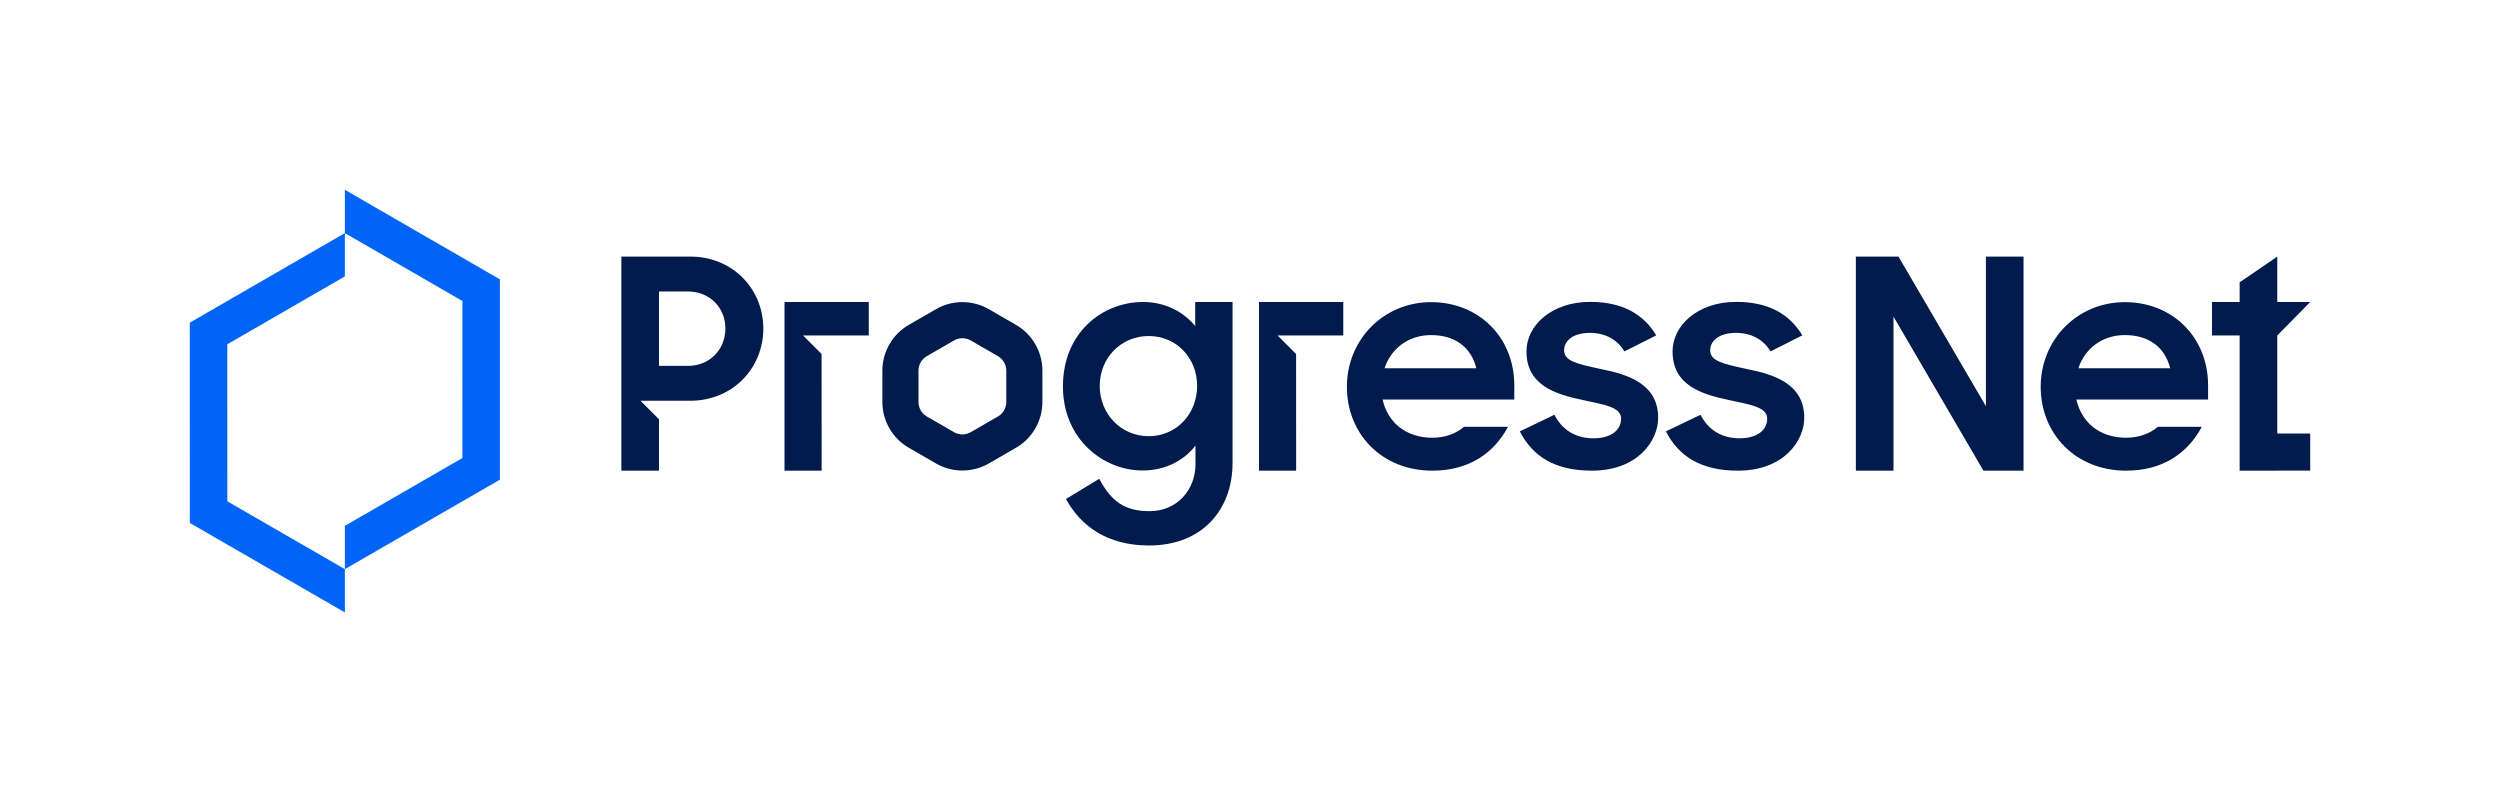
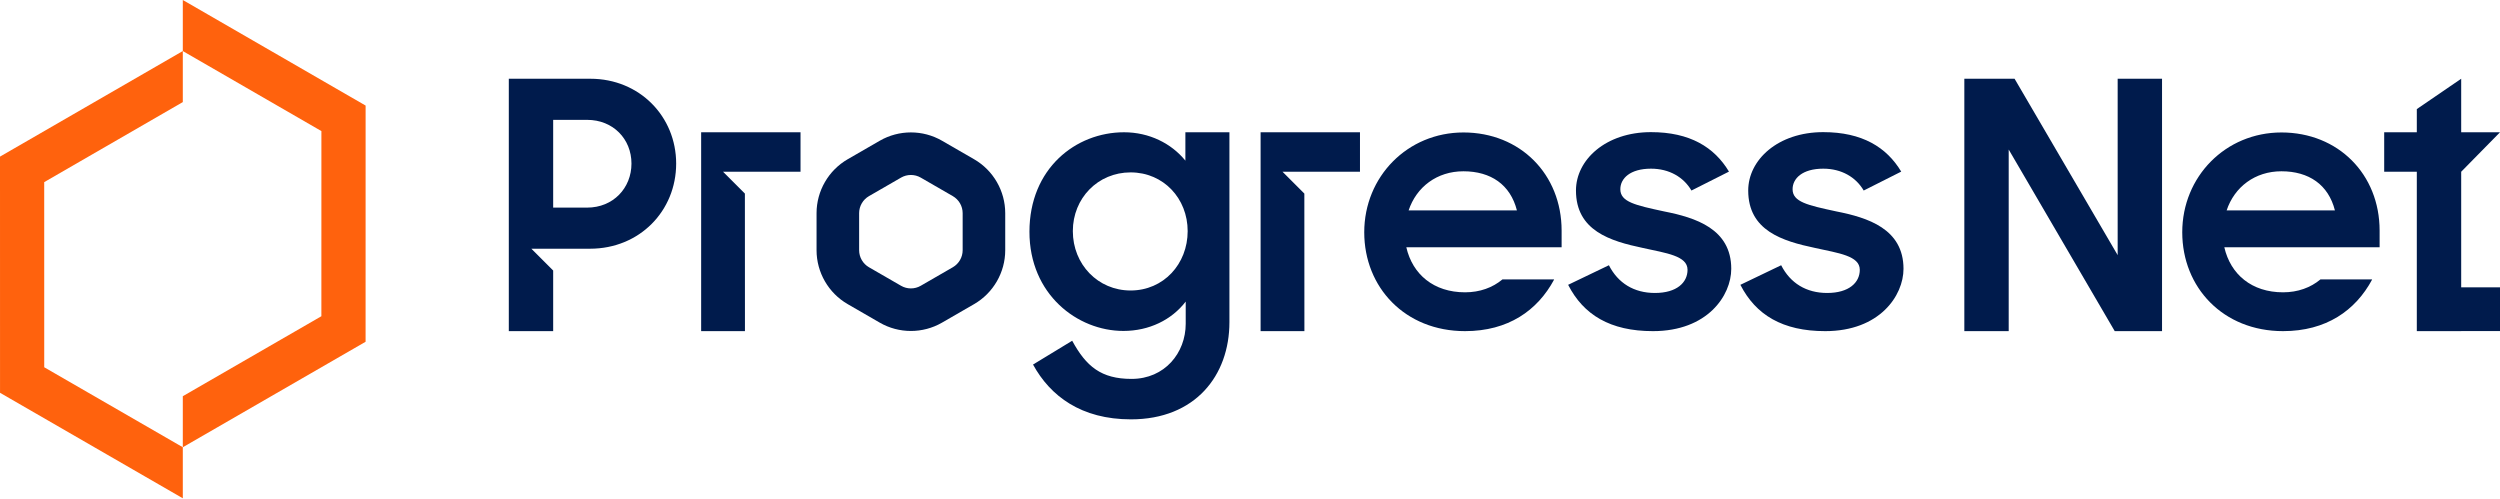
- <svg xmlns="http://www.w3.org/2000/svg" xmlns:xlink="http://www.w3.org/1999/xlink" id="Layer_1" data-name="Layer 1" viewBox="0 0 658.555 211.329">
-   <g id="logoMark">
-     <a xlink:href="65.7078431372549">
-       <polygon id="logoMark_PathItem_" data-name="logoMark &amp;lt;PathItem&amp;gt;" points="90.862 50.011 90.843 50 90.843 61.406 121.809 79.289 121.803 120.652 90.843 138.521 90.843 149.926 131.612 126.396 131.68 126.356 131.686 73.588 90.862 50.011" style="fill: #0065f7;" />
+ <svg xmlns="http://www.w3.org/2000/svg" xmlns:xlink="http://www.w3.org/1999/xlink" id="Layer_1" data-name="Layer 1" viewBox="0 0 558.555 111.329" version="1.1" width="558.555" height="111.329">
+   <defs id="defs5" />
+   <g id="logoMark" style="fill:#ff620d;fill-opacity:1" transform="translate(-50,-50)">
+     <a xlink:href="65.7078431372549" id="a1" style="fill:#ff620d;fill-opacity:1">
+       <polygon id="logoMark_PathItem_" data-name="logoMark &amp;lt;PathItem&amp;gt;" points="90.843,61.406 121.809,79.289 121.803,120.652 90.843,138.521 90.843,149.926 131.612,126.396 131.68,126.356 131.686,73.588 90.862,50.011 90.843,50 " style="fill:#ff620d;fill-opacity:1" />
    </a>
-     <a xlink:href="65.7078431372549">
-       <polygon id="logoMark_PathItem_-2" data-name="logoMark &amp;lt;PathItem&amp;gt;" points="90.843 61.403 90.825 61.414 50 84.992 50.006 137.76 50.075 137.799 90.843 161.329 90.843 149.924 59.883 132.055 59.878 90.692 90.843 72.809 90.843 61.403" style="fill: #0065f7;" />
+     <a xlink:href="65.7078431372549" id="a2" style="fill:#ff620d;fill-opacity:1">
+       <polygon id="logoMark_PathItem_-2" data-name="logoMark &amp;lt;PathItem&amp;gt;" points="50,84.992 50.006,137.76 50.075,137.799 90.843,161.329 90.843,149.924 59.883,132.055 59.878,90.692 90.843,72.809 90.843,61.403 90.825,61.414 " style="fill:#ff620d;fill-opacity:1" />
    </a>
  </g>
-   <g id="type">
-     <path id="type_CompoundPathItem_" data-name="type &amp;lt;CompoundPathItem&amp;gt;" d="m488.875,67.593h11.225l23.033,39.408v-39.408h9.913v56.39h-10.57l-23.688-40.573v40.573h-9.913v-56.39Z" style="fill: #001b4c;" />
-     <a xlink:href="90.3870588235294">
-       <polygon id="type_PathItem_" data-name="type &amp;lt;PathItem&amp;gt;" points="599.884 88.371 608.555 79.551 599.884 79.551 599.884 67.593 589.969 74.373 589.969 79.551 582.681 79.551 582.681 88.371 589.969 88.371 589.969 114.197 589.969 114.197 589.969 123.983 589.969 123.983 589.969 123.983 599.884 123.983 599.884 123.973 608.555 123.964 608.555 114.197 599.884 114.197 599.884 88.371 599.884 88.371" style="fill: #001b4c;" />
+   <g id="type" transform="translate(-50,-50)">
+     <path id="type_CompoundPathItem_" data-name="type &amp;lt;CompoundPathItem&amp;gt;" d="m 488.875,67.593 h 11.225 l 23.033,39.408 V 67.593 h 9.913 v 56.39 H 522.476 L 498.788,83.41 v 40.573 h -9.913 V 67.593 Z" style="fill:#001b4c" />
+     <a xlink:href="90.3870588235294" id="a3">
+       <polygon id="type_PathItem_" data-name="type &amp;lt;PathItem&amp;gt;" points="599.884,79.551 599.884,67.593 589.969,74.373 589.969,79.551 582.681,79.551 582.681,88.371 589.969,88.371 589.969,114.197 589.969,114.197 589.969,123.983 589.969,123.983 589.969,123.983 599.884,123.983 599.884,123.973 608.555,123.964 608.555,114.197 599.884,114.197 599.884,88.371 608.555,79.551 " style="fill:#001b4c" />
    </a>
-     <path id="type_CompoundPathItem_-2" data-name="type &amp;lt;CompoundPathItem&amp;gt;" d="m559.722,79.595c-12.465,0-22.159,9.839-22.159,22.303,0,12.317,9.112,22.084,22.521,22.084,9.622,0,16.182-4.592,19.899-11.516l-.075-.043h-11.466c-2.19,1.831-5.036,2.886-8.359,2.886-6.996,0-11.734-4.008-13.12-10.058h34.695v-3.719c0-12.608-9.257-21.938-21.938-21.938Zm-12.246,17.419c1.749-5.248,6.341-8.746,12.246-8.746,6.122,0,10.495,2.989,11.953,8.746h-24.199Z" style="fill: #001b4c;" />
-     <path id="type_CompoundPathItem_-3" data-name="type &amp;lt;CompoundPathItem&amp;gt;" d="m400.356,113.634l9.11-4.374c2.041,4.008,5.612,6.196,10.277,6.196,4.884,0,7.29-2.332,7.29-5.175,0-3.135-4.738-3.717-9.986-4.884-7.288-1.531-14.942-3.863-14.942-12.828,0-6.852,6.633-13.047,16.764-13.047,8.675,0,14.141,3.352,17.421,8.819l-8.382,4.228c-1.749-2.989-4.956-4.884-9.039-4.884-4.665,0-6.851,2.186-6.851,4.592,0,2.843,3.353,3.572,9.767,4.957,6.997,1.385,15.015,3.862,15.015,12.828,0,5.977-5.32,13.921-17.492,13.921-9.549,0-15.526-3.644-18.952-10.349Z" style="fill: #001b4c;" />
-     <path id="type_CompoundPathItem_-4" data-name="type &amp;lt;CompoundPathItem&amp;gt;" d="m438.839,113.634l9.112-4.374c2.041,4.008,5.612,6.196,10.277,6.196,4.883,0,7.29-2.332,7.29-5.175,0-3.135-4.738-3.717-9.986-4.884-7.29-1.531-14.942-3.863-14.942-12.828,0-6.852,6.632-13.047,16.764-13.047,8.673,0,14.139,3.352,17.421,8.819l-8.382,4.228c-1.749-2.989-4.957-4.884-9.039-4.884-4.665,0-6.851,2.186-6.851,4.592,0,2.843,3.352,3.572,9.766,4.957,6.999,1.385,15.015,3.862,15.015,12.828,0,5.977-5.32,13.921-17.492,13.921-9.549,0-15.524-3.644-18.952-10.349Z" style="fill: #001b4c;" />
-     <a xlink:href="90.3870588235294">
-       <polygon id="type_PathItem_-2" data-name="type &amp;lt;PathItem&amp;gt;" points="216.419 79.551 206.652 79.551 206.652 79.551 206.652 88.391 206.652 88.391 206.652 123.983 216.438 123.983 216.425 93.252 211.545 88.372 228.855 88.372 228.855 79.551 216.419 79.551" style="fill: #001b4c;" />
+     <path id="type_CompoundPathItem_-2" data-name="type &amp;lt;CompoundPathItem&amp;gt;" d="m 559.722,79.595 c -12.465,0 -22.159,9.839 -22.159,22.303 0,12.317 9.112,22.084 22.521,22.084 9.622,0 16.182,-4.592 19.899,-11.516 l -0.075,-0.043 h -11.466 c -2.19,1.831 -5.036,2.886 -8.359,2.886 -6.996,0 -11.734,-4.008 -13.12,-10.058 h 34.695 v -3.719 c 0,-12.608 -9.257,-21.938 -21.938,-21.938 z m -12.246,17.419 c 1.749,-5.248 6.341,-8.746 12.246,-8.746 6.122,0 10.495,2.989 11.953,8.746 h -24.199 z" style="fill:#001b4c" />
+     <path id="type_CompoundPathItem_-3" data-name="type &amp;lt;CompoundPathItem&amp;gt;" d="m 400.356,113.634 9.11,-4.374 c 2.041,4.008 5.612,6.196 10.277,6.196 4.884,0 7.29,-2.332 7.29,-5.175 0,-3.135 -4.738,-3.717 -9.986,-4.884 -7.288,-1.531 -14.942,-3.863 -14.942,-12.828 0,-6.852 6.633,-13.047 16.764,-13.047 8.675,0 14.141,3.352 17.421,8.819 l -8.382,4.228 c -1.749,-2.989 -4.956,-4.884 -9.039,-4.884 -4.665,0 -6.851,2.186 -6.851,4.592 0,2.843 3.353,3.572 9.767,4.957 6.997,1.385 15.015,3.862 15.015,12.828 0,5.977 -5.32,13.921 -17.492,13.921 -9.549,0 -15.526,-3.644 -18.952,-10.349 z" style="fill:#001b4c" />
+     <path id="type_CompoundPathItem_-4" data-name="type &amp;lt;CompoundPathItem&amp;gt;" d="m 438.839,113.634 9.112,-4.374 c 2.041,4.008 5.612,6.196 10.277,6.196 4.883,0 7.29,-2.332 7.29,-5.175 0,-3.135 -4.738,-3.717 -9.986,-4.884 -7.29,-1.531 -14.942,-3.863 -14.942,-12.828 0,-6.852 6.632,-13.047 16.764,-13.047 8.673,0 14.139,3.352 17.421,8.819 l -8.382,4.228 c -1.749,-2.989 -4.957,-4.884 -9.039,-4.884 -4.665,0 -6.851,2.186 -6.851,4.592 0,2.843 3.352,3.572 9.766,4.957 6.999,1.385 15.015,3.862 15.015,12.828 0,5.977 -5.32,13.921 -17.492,13.921 -9.549,0 -15.524,-3.644 -18.952,-10.349 z" style="fill:#001b4c" />
+     <a xlink:href="90.3870588235294" id="a4">
+       <polygon id="type_PathItem_-2" data-name="type &amp;lt;PathItem&amp;gt;" points="206.652,79.551 206.652,88.391 206.652,88.391 206.652,123.983 216.438,123.983 216.425,93.252 211.545,88.372 228.855,88.372 228.855,79.551 216.419,79.551 206.652,79.551 " style="fill:#001b4c" />
    </a>
-     <a xlink:href="90.3870588235294">
-       <polygon id="type_PathItem_-3" data-name="type &amp;lt;PathItem&amp;gt;" points="341.413 79.551 331.646 79.551 331.646 79.551 331.646 88.391 331.646 88.391 331.646 123.983 341.432 123.983 341.42 93.252 336.539 88.372 353.849 88.372 353.849 79.551 341.413 79.551" style="fill: #001b4c;" />
+     <a xlink:href="90.3870588235294" id="a5">
+       <polygon id="type_PathItem_-3" data-name="type &amp;lt;PathItem&amp;gt;" points="331.646,79.551 331.646,88.391 331.646,88.391 331.646,123.983 341.432,123.983 341.42,93.252 336.539,88.372 353.849,88.372 353.849,79.551 341.413,79.551 331.646,79.551 " style="fill:#001b4c" />
    </a>
-     <path id="type_CompoundPathItem_-5" data-name="type &amp;lt;CompoundPathItem&amp;gt;" d="m376.96,79.595c-12.464,0-22.158,9.839-22.158,22.303,0,12.317,9.111,22.084,22.522,22.084,9.621,0,16.181-4.592,19.899-11.516l-.075-.043h-11.466c-2.19,1.831-5.035,2.886-8.358,2.886-6.997,0-11.735-4.008-13.12-10.058h34.696v-3.719c0-12.608-9.258-21.938-21.94-21.938Zm-12.246,17.419c1.75-5.248,6.341-8.746,12.246-8.746,6.122,0,10.496,2.989,11.954,8.746h-24.199Z" style="fill: #001b4c;" />
-     <path id="type_CompoundPathItem_-6" data-name="type &amp;lt;CompoundPathItem&amp;gt;" d="m181.901,67.593h-18.222v56.39h9.912v-13.54l-4.875-4.875h4.88v0h8.231c11.079,0,19.243-8.455,19.243-19.023,0-10.497-8.164-18.952-19.17-18.952Zm-.729,28.792h-7.581v-19.607h7.581c5.831,0,9.912,4.299,9.912,9.767s-4.081,9.84-9.912,9.84Z" style="fill: #001b4c;" />
-     <path id="type_CompoundPathItem_-7" data-name="type &amp;lt;CompoundPathItem&amp;gt;" d="m314.914,117.379c-3.135,4.083-8.164,6.56-13.921,6.56-10.277,0-20.992-8.163-20.992-22.157,0-14.141,10.35-22.23,21.137-22.23,5.612,0,10.569,2.477,13.703,6.341v-6.34h9.84v42.42c0,11.953-7.653,21.72-22.012,21.72-11.079,0-18.003-5.175-21.867-12.245l8.747-5.32c3.134,5.757,6.487,8.527,13.266,8.527,7.434,0,12.099-5.83,12.099-12.317v-4.957Zm.437-15.743c0-7.288-5.394-13.12-12.755-13.12-7.289,0-12.901,5.759-12.901,13.12,0,7.434,5.612,13.266,12.901,13.266,7.361,0,12.755-5.905,12.755-13.266Z" style="fill: #001b4c;" />
-     <path id="type_CompoundPathItem_-8" data-name="type &amp;lt;CompoundPathItem&amp;gt;" d="m253.513,123.946c-2.404,0-4.807-.619-6.952-1.858l-7.174-4.142c-4.287-2.475-6.951-7.088-6.951-12.039v-8.285c0-4.951,2.664-9.564,6.951-12.039l7.175-4.142c4.287-2.475,9.614-2.477,13.902,0l7.175,4.142c4.287,2.475,6.951,7.088,6.951,12.039v8.285c0,4.951-2.664,9.564-6.951,12.039l-7.175,4.142c-2.143,1.239-4.547,1.858-6.95,1.858Zm-0-34.854c-.759,0-1.518.196-2.195.587l-7.174,4.141c-1.354.782-2.195,2.239-2.195,3.802v8.285c0,1.563.841,3.02,2.195,3.802l7.175,4.142c1.354.782,3.035.782,4.389,0l7.176-4.142c1.354-.782,2.195-2.239,2.195-3.802v-8.285c0-1.563-.841-3.02-2.195-3.802l-7.175-4.142c-.677-.39-1.436-.586-2.195-.586Z" style="fill: #001b4c;" />
+     <path id="type_CompoundPathItem_-5" data-name="type &amp;lt;CompoundPathItem&amp;gt;" d="m 376.96,79.595 c -12.464,0 -22.158,9.839 -22.158,22.303 0,12.317 9.111,22.084 22.522,22.084 9.621,0 16.181,-4.592 19.899,-11.516 l -0.075,-0.043 h -11.466 c -2.19,1.831 -5.035,2.886 -8.358,2.886 -6.997,0 -11.735,-4.008 -13.12,-10.058 h 34.696 v -3.719 c 0,-12.608 -9.258,-21.938 -21.94,-21.938 z M 364.714,97.015 c 1.75,-5.248 6.341,-8.746 12.246,-8.746 6.122,0 10.496,2.989 11.954,8.746 z" style="fill:#001b4c" />
+     <path id="type_CompoundPathItem_-6" data-name="type &amp;lt;CompoundPathItem&amp;gt;" d="m 181.901,67.593 h -18.222 v 56.39 h 9.912 v -13.54 l -4.875,-4.875 h 4.88 v 3e-4 h 8.231 c 11.079,0 19.243,-8.455 19.243,-19.023 0,-10.497 -8.164,-18.952 -19.17,-18.952 z m -0.729,28.792 h -7.581 V 76.778 h 7.581 c 5.831,0 9.912,4.299 9.912,9.767 0,5.468 -4.081,9.84 -9.912,9.84 z" style="fill:#001b4c" />
+     <path id="type_CompoundPathItem_-7" data-name="type &amp;lt;CompoundPathItem&amp;gt;" d="m 314.914,117.379 c -3.135,4.083 -8.164,6.56 -13.921,6.56 -10.277,0 -20.992,-8.163 -20.992,-22.157 0,-14.141 10.35,-22.23 21.137,-22.23 5.612,0 10.569,2.477 13.703,6.341 v -6.34 h 9.84 v 42.42 c 0,11.953 -7.653,21.72 -22.012,21.72 -11.079,0 -18.003,-5.175 -21.867,-12.245 l 8.747,-5.32 c 3.134,5.757 6.487,8.527 13.266,8.527 7.434,0 12.099,-5.83 12.099,-12.317 v -4.957 z m 0.437,-15.743 c 0,-7.288 -5.394,-13.12 -12.755,-13.12 -7.289,0 -12.901,5.759 -12.901,13.12 0,7.434 5.612,13.266 12.901,13.266 7.361,0 12.755,-5.905 12.755,-13.266 z" style="fill:#001b4c" />
+     <path id="type_CompoundPathItem_-8" data-name="type &amp;lt;CompoundPathItem&amp;gt;" d="m 253.513,123.946 c -2.404,0 -4.807,-0.619 -6.952,-1.858 l -7.174,-4.142 c -4.287,-2.475 -6.951,-7.088 -6.951,-12.039 v -8.285 c 0,-4.951 2.664,-9.564 6.951,-12.039 l 7.175,-4.142 c 4.287,-2.475 9.614,-2.477 13.902,0 l 7.175,4.142 c 4.287,2.475 6.951,7.088 6.951,12.039 v 8.285 c 0,4.951 -2.664,9.564 -6.951,12.039 l -7.175,4.142 c -2.143,1.239 -4.547,1.858 -6.95,1.858 z m -4e-4,-34.854 c -0.759,0 -1.518,0.196 -2.195,0.587 l -7.174,4.141 c -1.354,0.782 -2.195,2.239 -2.195,3.802 v 8.285 c 0,1.563 0.841,3.02 2.195,3.802 l 7.175,4.142 c 1.354,0.782 3.035,0.782 4.389,0 l 7.176,-4.142 c 1.354,-0.782 2.195,-2.239 2.195,-3.802 v -8.285 c 0,-1.563 -0.841,-3.02 -2.195,-3.802 l -7.175,-4.142 c -0.677,-0.39 -1.436,-0.586 -2.195,-0.586 z" style="fill:#001b4c" />
  </g>
</svg>
